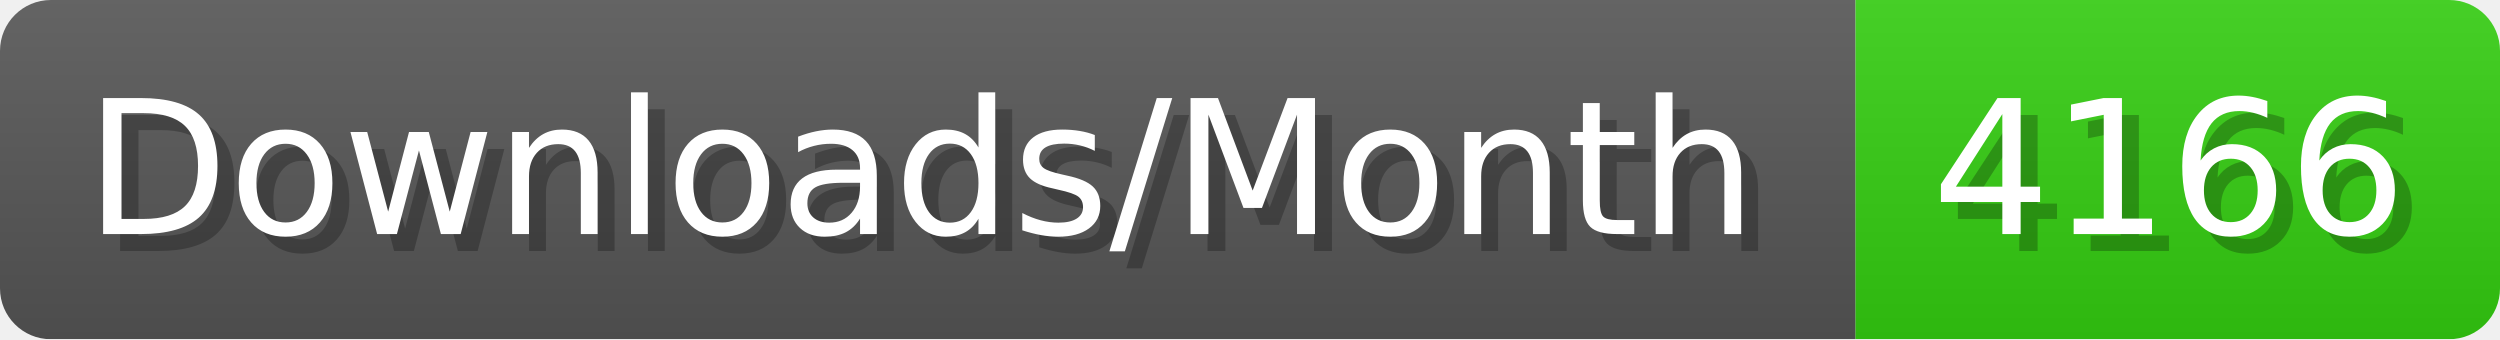
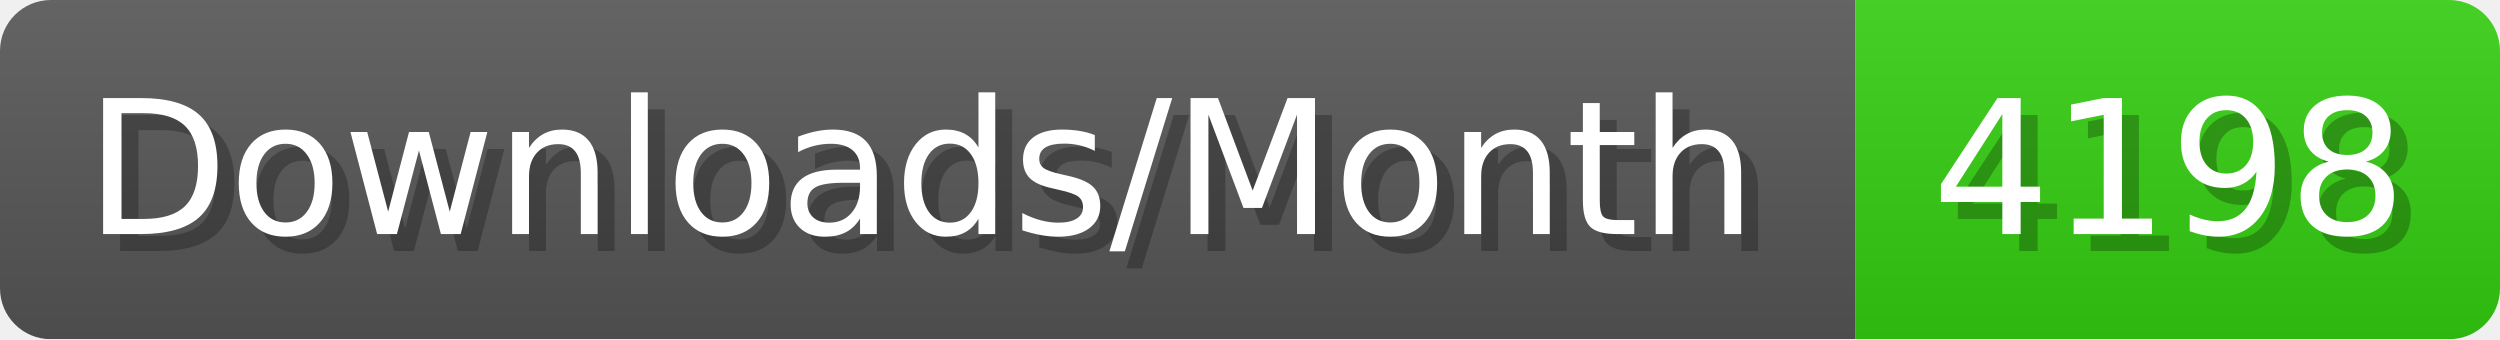
- <svg xmlns="http://www.w3.org/2000/svg" width="147.4" height="20" viewBox="0 0 1474 200" role="img" aria-label="Downloads/Month: 4166">
+ <svg xmlns="http://www.w3.org/2000/svg" width="147.4" height="20" viewBox="0 0 1474 200" role="img" aria-label="Downloads/Month: 4198">
  <linearGradient id="YlXUI" x2="0" y2="100%">
    <stop offset="0" stop-opacity=".1" stop-color="#EEE" />
    <stop offset="1" stop-opacity=".1" />
  </linearGradient>
  <mask id="JHhop">
    <rect width="1474" height="200" rx="30" fill="#FFF" />
  </mask>
  <g mask="url(#JHhop)">
    <rect width="1094" height="200" fill="#555" />
    <rect width="380" height="200" fill="#3C1" x="1094" />
    <rect width="1474" height="200" fill="url(#YlXUI)" />
  </g>
  <g aria-hidden="true" fill="#fff" text-anchor="start" font-family="Verdana,DejaVu Sans,sans-serif" font-size="110">
    <text x="60" y="148" textLength="994" fill="#000" opacity="0.25">Downloads/Month</text>
    <text x="50" y="138" textLength="994">Downloads/Month</text>
-     <text x="1149" y="148" textLength="280" fill="#000" opacity="0.25">4166</text>
-     <text x="1139" y="138" textLength="280">4166</text>
+     <text x="1149" y="148" textLength="280" fill="#000" opacity="0.25">4198</text>
+     <text x="1139" y="138" textLength="280">4198</text>
  </g>
</svg>
